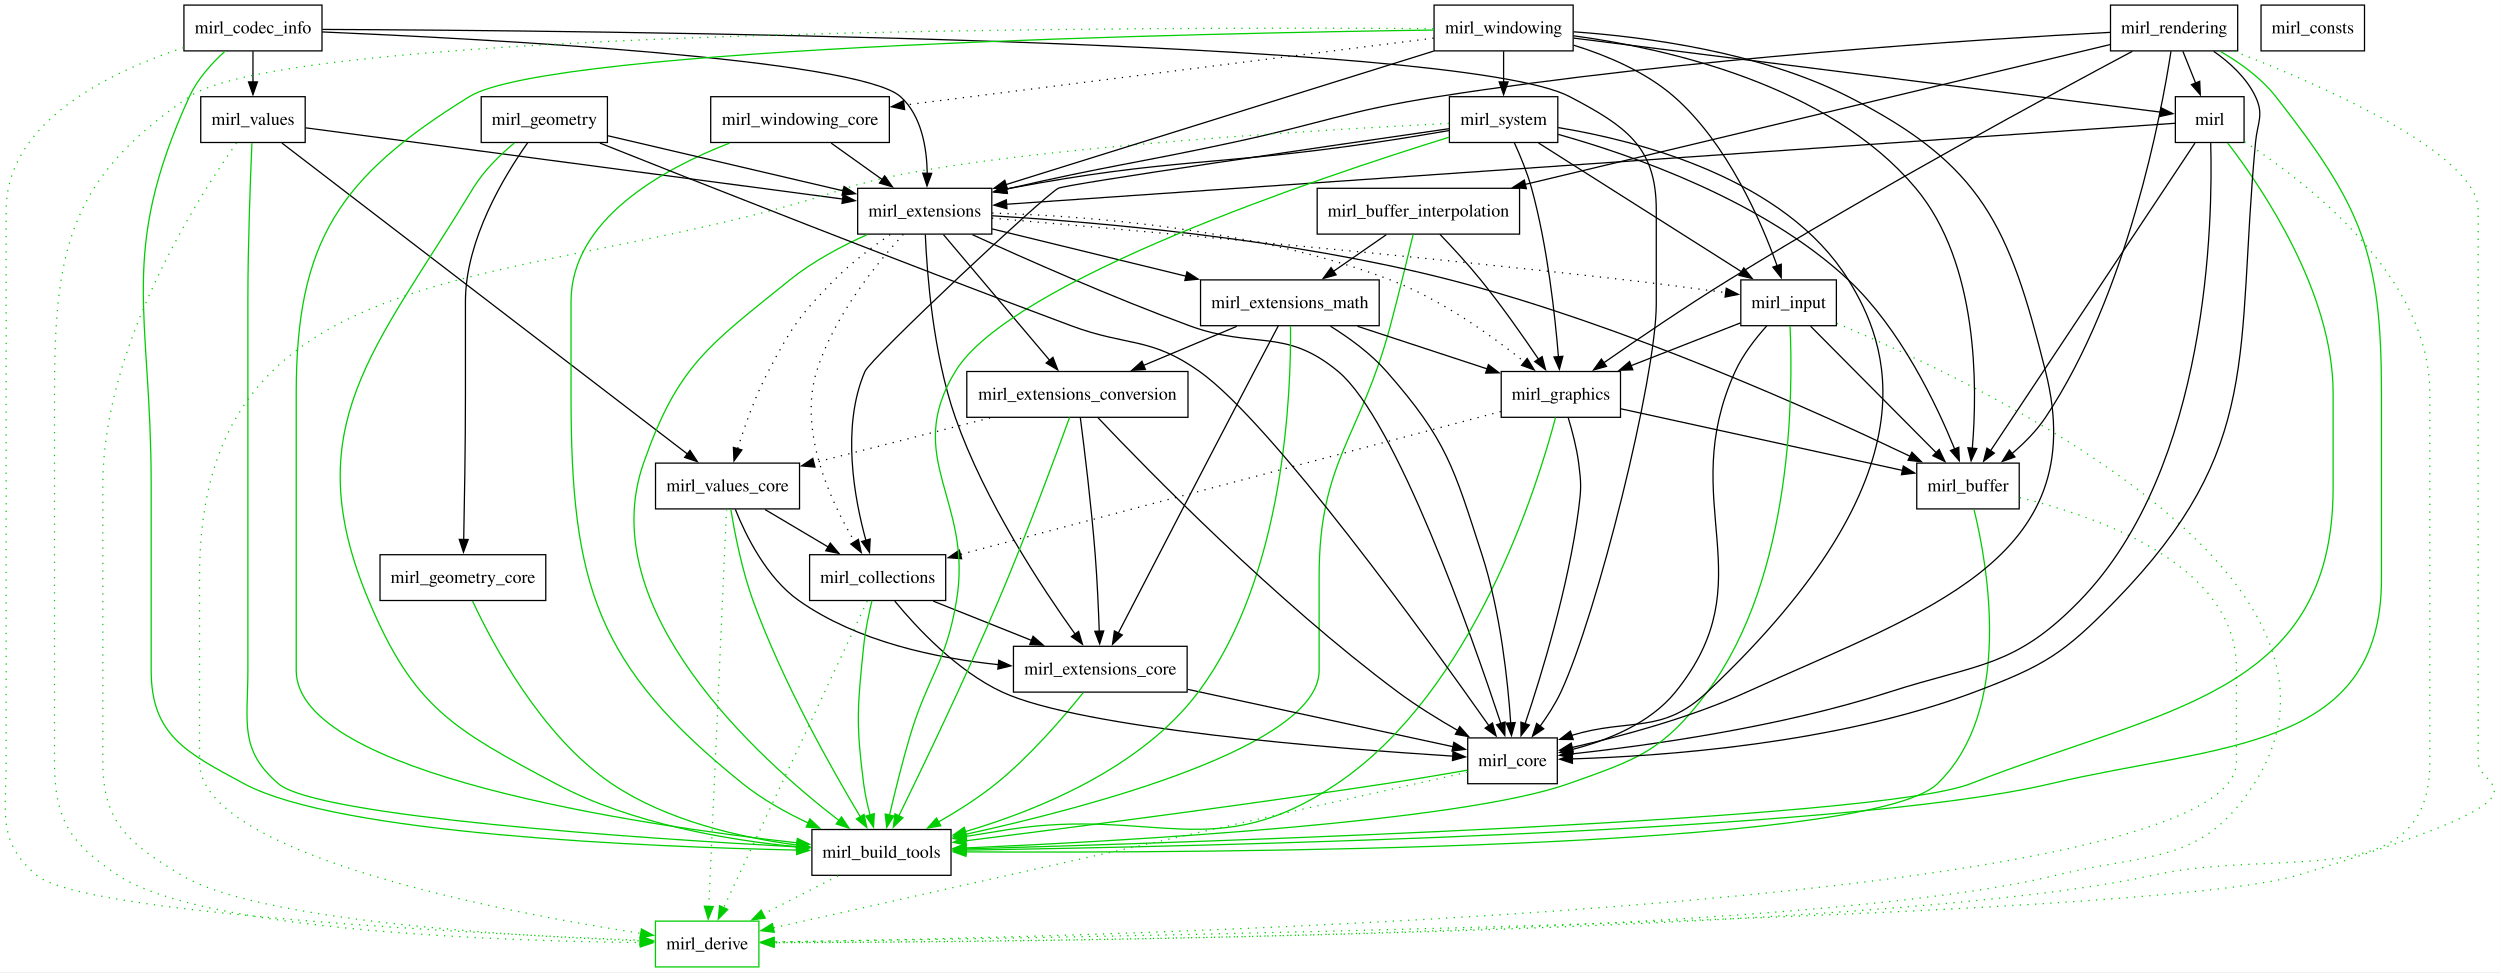
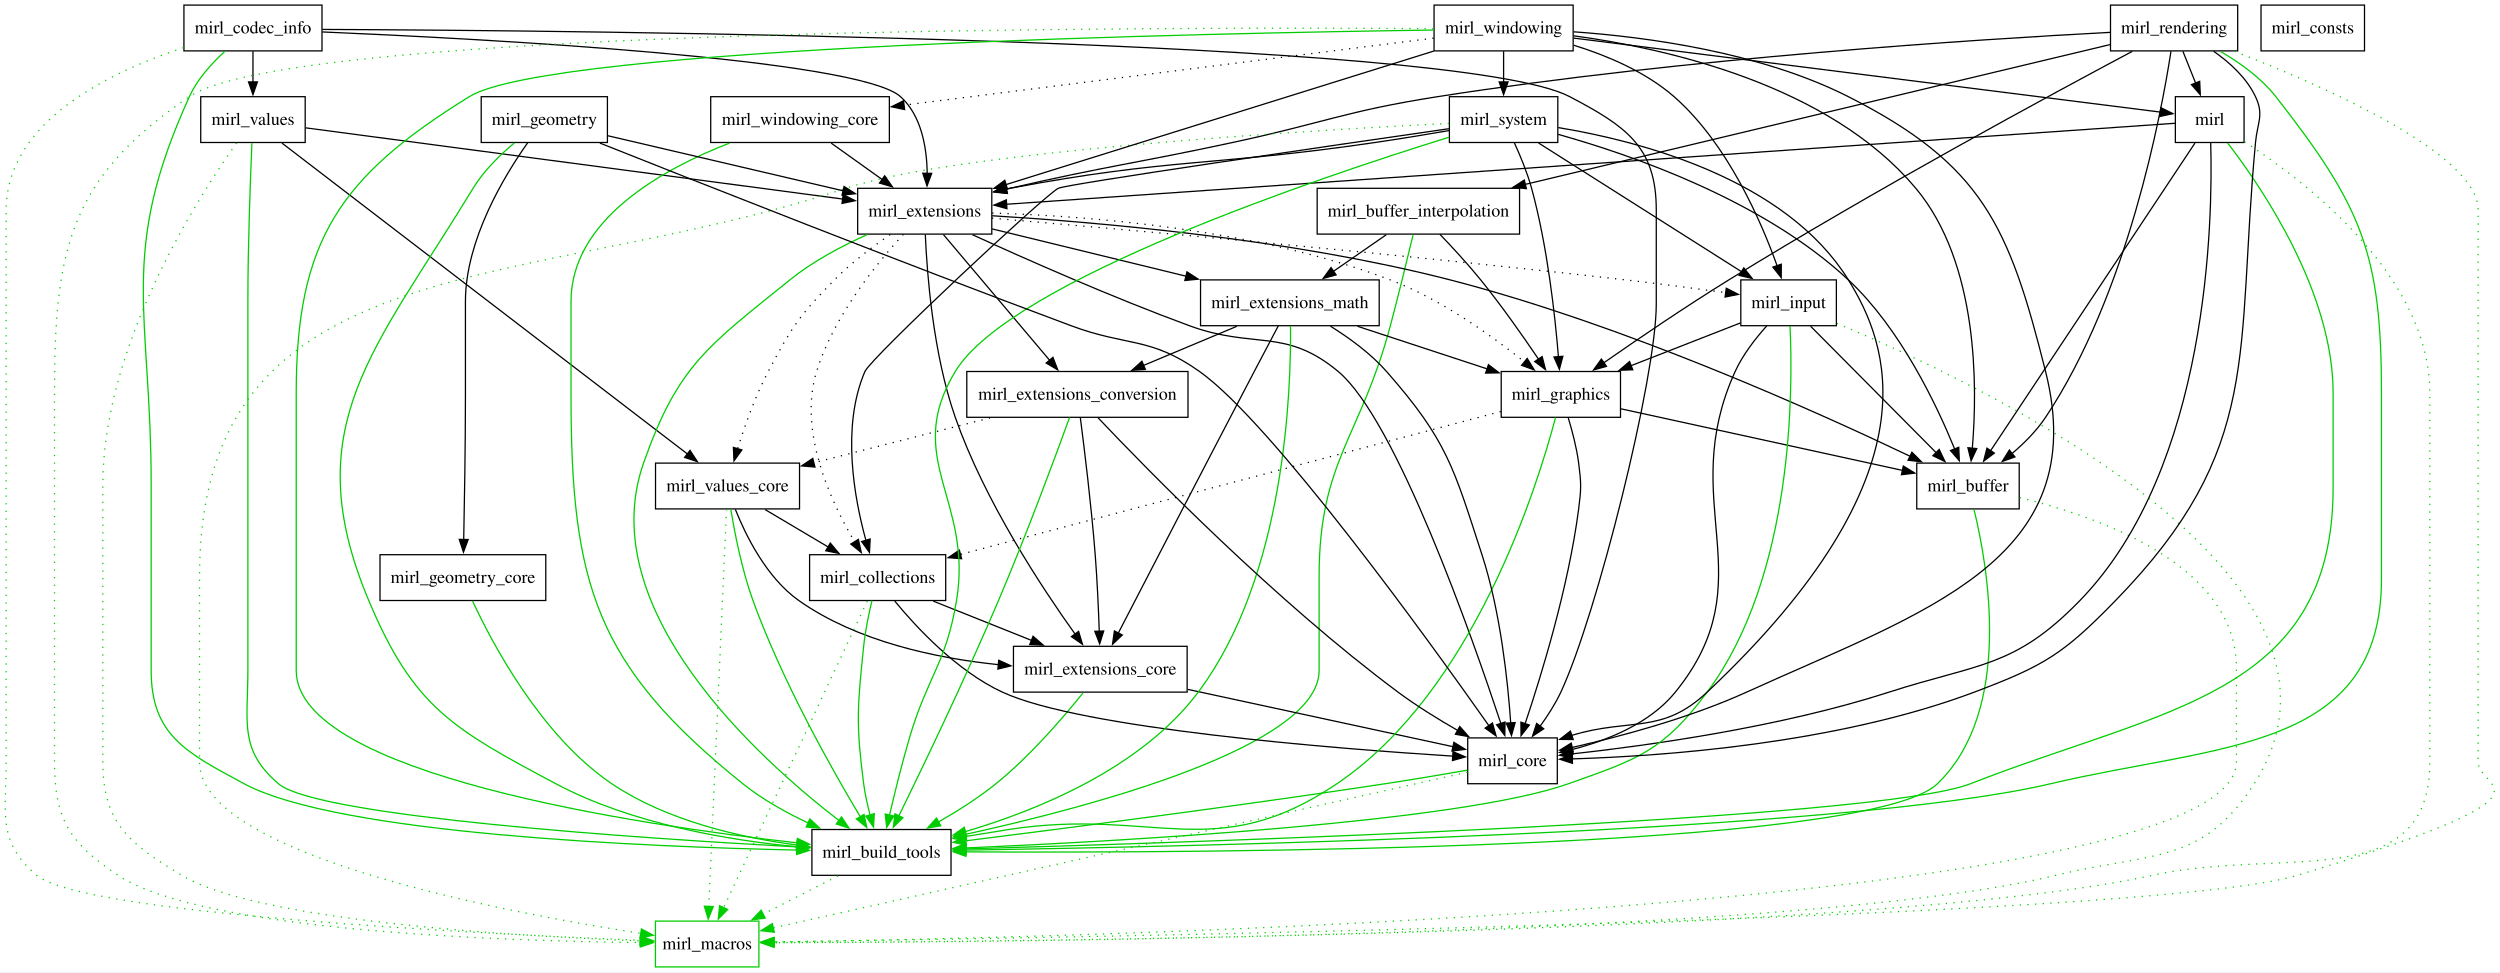
<svg xmlns="http://www.w3.org/2000/svg" width="1965pt" height="764pt" viewBox="0.00 0.00 1965.00 764.00">
  <g id="graph0" class="graph" transform="scale(1 1) rotate(0) translate(4 760)">
    <polygon fill="white" stroke="none" points="-4,4 -4,-760 1960.86,-760 1960.86,4 -4,4" />
    <g id="node1" class="node">
      <polygon fill="none" stroke="black" points="1583.1,-396 1502.57,-396 1502.57,-360 1583.1,-360 1583.1,-396" />
      <text xml:space="preserve" text-anchor="middle" x="1542.83" y="-373.8" font-family="Times,serif" font-size="14.00">mirl_buffer</text>
    </g>
    <g id="node8" class="node">
      <polygon fill="none" stroke="black" points="743.5,-108 634.16,-108 634.16,-72 743.5,-72 743.5,-108" />
      <text xml:space="preserve" text-anchor="middle" x="688.83" y="-85.8" font-family="Times,serif" font-size="14.00">mirl_build_tools</text>
    </g>
    <g id="edge1" class="edge">
      <path fill="none" stroke="#00cd00" d="M1547.59,-359.5C1558.26,-315.88 1578.77,-201.65 1518.83,-144 1464.27,-91.52 942.01,-89.46 755.02,-90.42" />
      <polygon fill="#00cd00" stroke="#00cd00" points="755.21,-86.92 745.23,-90.48 755.25,-93.92 755.21,-86.92" />
    </g>
    <g id="node13" class="node">
      <polygon fill="none" stroke="#00cd00" points="592.49,-36 511.18,-36 511.18,0 592.49,0 592.49,-36" />
-       <text xml:space="preserve" text-anchor="middle" x="551.83" y="-13.8" font-family="Times,serif" font-size="14.00">mirl_derive</text>
+       <text xml:space="preserve" text-anchor="middle" x="551.83" y="-13.8" font-family="Times,serif" font-size="14.00">mirl_macros</text>
    </g>
    <g id="edge2" class="edge">
      <path fill="none" stroke="#00cd00" stroke-dasharray="1,5" d="M1583.52,-368.9C1644.83,-354.06 1753.83,-316.25 1753.83,-235 1753.83,-235 1753.83,-235 1753.83,-161 1753.83,-43.47 835.73,-22.91 604.3,-19.6" />
      <polygon fill="#00cd00" stroke="#00cd00" points="604.42,-16.1 594.37,-19.46 604.32,-23.1 604.42,-16.1" />
    </g>
    <g id="node2" class="node">
      <polygon fill="none" stroke="black" points="1190.37,-612 1031.3,-612 1031.3,-576 1190.37,-576 1190.37,-612" />
      <text xml:space="preserve" text-anchor="middle" x="1110.83" y="-589.8" font-family="Times,serif" font-size="14.00">mirl_buffer_interpolation</text>
    </g>
    <g id="edge3" class="edge">
      <path fill="none" stroke="#00cd00" d="M1106.71,-575.56C1102.42,-557.58 1095.41,-528.77 1088.83,-504 1065.46,-416.03 1032.83,-398.02 1032.83,-307 1032.83,-307 1032.83,-307 1032.83,-233 1032.83,-173.51 854.83,-126.13 754.91,-104.22" />
      <polygon fill="#00cd00" stroke="#00cd00" points="755.71,-100.81 745.2,-102.12 754.23,-107.65 755.71,-100.81" />
    </g>
    <g id="node14" class="node">
      <polygon fill="none" stroke="black" points="1269.71,-468 1175.95,-468 1175.95,-432 1269.71,-432 1269.71,-468" />
      <text xml:space="preserve" text-anchor="middle" x="1222.83" y="-445.8" font-family="Times,serif" font-size="14.00">mirl_graphics</text>
    </g>
    <g id="edge5" class="edge">
      <path fill="none" stroke="black" d="M1127.76,-575.85C1137.48,-565.71 1149.73,-552.46 1159.83,-540 1176.23,-519.77 1193.19,-495.59 1205.38,-477.54" />
      <polygon fill="black" stroke="black" points="1208.13,-479.73 1210.78,-469.47 1202.31,-475.83 1208.13,-479.73" />
    </g>
    <g id="node16" class="node">
      <polygon fill="none" stroke="black" points="1080.05,-540 939.62,-540 939.62,-504 1080.05,-504 1080.05,-540" />
      <text xml:space="preserve" text-anchor="middle" x="1009.83" y="-517.8" font-family="Times,serif" font-size="14.00">mirl_extensions_math</text>
    </g>
    <g id="edge4" class="edge">
      <path fill="none" stroke="black" d="M1085.61,-575.52C1072.98,-566.76 1057.51,-556.04 1043.85,-546.58" />
      <polygon fill="black" stroke="black" points="1046.19,-543.94 1035.98,-541.12 1042.21,-549.7 1046.19,-543.94" />
    </g>
    <g id="node3" class="node">
      <polygon fill="none" stroke="black" points="249.09,-756 140.57,-756 140.57,-720 249.09,-720 249.09,-756" />
      <text xml:space="preserve" text-anchor="middle" x="194.83" y="-733.8" font-family="Times,serif" font-size="14.00">mirl_codec_info</text>
    </g>
    <g id="node4" class="node">
      <polygon fill="none" stroke="black" points="235.88,-684 153.78,-684 153.78,-648 235.88,-648 235.88,-684" />
      <text xml:space="preserve" text-anchor="middle" x="194.83" y="-661.8" font-family="Times,serif" font-size="14.00">mirl_values</text>
    </g>
    <g id="edge10" class="edge">
      <path fill="none" stroke="black" d="M194.83,-719.7C194.83,-712.41 194.83,-703.73 194.83,-695.54" />
      <polygon fill="black" stroke="black" points="198.33,-695.62 194.83,-685.62 191.33,-695.62 198.33,-695.62" />
    </g>
    <g id="node6" class="node">
      <polygon fill="none" stroke="black" points="775.55,-612 670.12,-612 670.12,-576 775.55,-576 775.55,-612" />
      <text xml:space="preserve" text-anchor="middle" x="722.83" y="-589.8" font-family="Times,serif" font-size="14.00">mirl_extensions</text>
    </g>
    <g id="edge9" class="edge">
      <path fill="none" stroke="black" d="M249.23,-734.9C373.58,-729.61 670.5,-713.95 703.83,-684 720.45,-669.06 724.51,-643.46 724.81,-623.54" />
      <polygon fill="black" stroke="black" points="728.31,-623.75 724.63,-613.82 721.31,-623.88 728.31,-623.75" />
    </g>
    <g id="edge6" class="edge">
      <path fill="none" stroke="#00cd00" d="M172.82,-719.72C162.5,-710.32 151.12,-697.82 144.83,-684 88.4,-560.03 114.83,-515.21 114.83,-379 114.83,-379 114.83,-379 114.83,-233 114.83,-181.84 142.8,-168.29 187.83,-144 261.31,-104.37 503.78,-94.37 622.36,-91.85" />
      <polygon fill="#00cd00" stroke="#00cd00" points="622.34,-95.35 632.27,-91.65 622.2,-88.35 622.34,-95.35" />
    </g>
    <g id="node11" class="node">
      <polygon fill="none" stroke="black" points="1220.04,-180 1149.62,-180 1149.62,-144 1220.04,-144 1220.04,-180" />
      <text xml:space="preserve" text-anchor="middle" x="1184.83" y="-157.8" font-family="Times,serif" font-size="14.00">mirl_core</text>
    </g>
    <g id="edge7" class="edge">
      <path fill="none" stroke="black" d="M249.35,-736.87C450.37,-736.03 1142.87,-729.8 1229.83,-684 1273.88,-660.8 1297.83,-644.78 1297.83,-595 1297.83,-595 1297.83,-595 1297.83,-521 1297.83,-463.22 1250.9,-275.95 1222.83,-216 1218.48,-206.71 1212.46,-197.36 1206.48,-189.16" />
      <polygon fill="black" stroke="black" points="1209.36,-187.16 1200.52,-181.33 1203.79,-191.4 1209.36,-187.16" />
    </g>
    <g id="edge8" class="edge">
      <path fill="none" stroke="#00cd00" stroke-dasharray="1,5" d="M140.28,-722.55C82.9,-703.66 0.83,-664.5 0.83,-595 0.83,-595 0.83,-595 0.83,-161 0.83,-120.03 -6.4,-98.51 24.83,-72 60.57,-41.67 373.65,-26.03 499.65,-20.92" />
      <polygon fill="#00cd00" stroke="#00cd00" points="499.52,-24.43 509.37,-20.54 499.24,-17.44 499.52,-24.43" />
    </g>
    <g id="node5" class="node">
      <polygon fill="none" stroke="black" points="624.43,-396 511.24,-396 511.24,-360 624.43,-360 624.43,-396" />
      <text xml:space="preserve" text-anchor="middle" x="567.83" y="-373.8" font-family="Times,serif" font-size="14.00">mirl_values_core</text>
    </g>
    <g id="edge14" class="edge">
      <path fill="none" stroke="black" d="M217.6,-647.54C281.61,-598.46 463.24,-459.2 536.56,-402.98" />
      <polygon fill="black" stroke="black" points="538.35,-406.01 544.16,-397.15 534.09,-400.46 538.35,-406.01" />
    </g>
    <g id="edge13" class="edge">
      <path fill="none" stroke="black" d="M236.26,-659.51C327.95,-647.35 548.58,-618.1 658.44,-603.54" />
      <polygon fill="black" stroke="black" points="658.72,-607.03 668.17,-602.25 657.8,-600.09 658.72,-607.03" />
    </g>
    <g id="edge11" class="edge">
      <path fill="none" stroke="#00cd00" d="M194.02,-647.52C192.85,-620.72 190.83,-567.89 190.83,-523 190.83,-523 190.83,-523 190.83,-233 190.83,-192.03 183.75,-170.69 214.83,-144 245.18,-117.95 499.74,-101.03 622.77,-94.3" />
      <polygon fill="#00cd00" stroke="#00cd00" points="622.59,-97.81 632.38,-93.78 622.21,-90.82 622.59,-97.81" />
    </g>
    <g id="edge12" class="edge">
      <path fill="none" stroke="#00cd00" stroke-dasharray="1,5" d="M181.98,-647.64C151.4,-604.56 76.83,-488.31 76.83,-379 76.83,-379 76.83,-379 76.83,-161 76.83,-112.79 97.61,-96.99 138.83,-72 198.38,-35.9 402.23,-24.12 499.44,-20.5" />
      <polygon fill="#00cd00" stroke="#00cd00" points="499.37,-24 509.24,-20.15 499.12,-17.01 499.37,-24" />
    </g>
    <g id="node7" class="node">
      <polygon fill="none" stroke="black" points="929.09,-252 792.57,-252 792.57,-216 929.09,-216 929.09,-252" />
      <text xml:space="preserve" text-anchor="middle" x="860.83" y="-229.8" font-family="Times,serif" font-size="14.00">mirl_extensions_core</text>
    </g>
    <g id="edge18" class="edge">
      <path fill="none" stroke="black" d="M573.96,-359.67C582.1,-339.27 598.48,-305.9 623.83,-288 669.61,-255.69 731.73,-242.64 780.89,-237.57" />
      <polygon fill="black" stroke="black" points="780.99,-241.07 790.62,-236.66 780.34,-234.1 780.99,-241.07" />
    </g>
    <g id="edge15" class="edge">
      <path fill="none" stroke="#00cd00" d="M570.41,-359.57C573.41,-341.36 579.1,-312.12 587.83,-288 610.92,-224.25 650.15,-154.81 672.31,-117.8" />
      <polygon fill="#00cd00" stroke="#00cd00" points="675.12,-119.91 677.3,-109.54 669.13,-116.29 675.12,-119.91" />
    </g>
    <g id="node9" class="node">
      <polygon fill="none" stroke="black" points="739.32,-324 632.34,-324 632.34,-288 739.32,-288 739.32,-324" />
      <text xml:space="preserve" text-anchor="middle" x="685.83" y="-301.8" font-family="Times,serif" font-size="14.00">mirl_collections</text>
    </g>
    <g id="edge16" class="edge">
      <path fill="none" stroke="black" d="M597.3,-359.52C612.34,-350.6 630.83,-339.63 647.01,-330.03" />
      <polygon fill="black" stroke="black" points="648.62,-333.15 655.43,-325.03 645.05,-327.12 648.62,-333.15" />
    </g>
    <g id="edge17" class="edge">
      <path fill="none" stroke="#00cd00" stroke-dasharray="1,5" d="M567.06,-359.73C564.5,-302.43 556.27,-118.18 553.09,-47.22" />
      <polygon fill="#00cd00" stroke="#00cd00" points="556.61,-47.44 552.66,-37.61 549.61,-47.75 556.61,-47.44" />
    </g>
    <g id="edge19" class="edge">
      <path fill="none" stroke="black" d="M775.78,-590.42C855.13,-585.62 1009.13,-572.65 1135.83,-540 1271.72,-504.99 1423.35,-436.71 1497.29,-401.38" />
      <polygon fill="black" stroke="black" points="1498.77,-404.55 1506.27,-397.07 1495.74,-398.25 1498.77,-404.55" />
    </g>
    <g id="edge28" class="edge">
      <path fill="none" stroke="black" stroke-dasharray="1,5" d="M695.66,-575.63C681.74,-566.04 665,-553.37 651.83,-540 624.14,-511.87 618.25,-502.91 599.83,-468 589.59,-448.58 581.32,-425.17 575.75,-407.23" />
      <polygon fill="black" stroke="black" points="579.14,-406.36 572.92,-397.78 572.44,-408.36 579.14,-406.36" />
    </g>
    <g id="edge24" class="edge">
      <path fill="none" stroke="black" d="M723.3,-575.57C724.58,-545.47 729.3,-482.15 746.83,-432 769.81,-366.26 815.19,-297.66 841.23,-261.3" />
      <polygon fill="black" stroke="black" points="843.79,-263.73 846.83,-253.58 838.12,-259.62 843.79,-263.73" />
    </g>
    <g id="edge20" class="edge">
      <path fill="none" stroke="#00cd00" d="M677.48,-575.55C657.68,-566.66 634.91,-554.62 616.83,-540 553.16,-488.48 528.91,-473.3 501.83,-396 461.71,-281.46 591.77,-164.09 655.6,-114.93" />
      <polygon fill="#00cd00" stroke="#00cd00" points="657.45,-117.93 663.31,-109.1 653.22,-112.35 657.45,-117.93" />
    </g>
    <g id="edge21" class="edge">
      <path fill="none" stroke="black" stroke-dasharray="1,5" d="M706.03,-575.79C685.31,-553.22 651.19,-511.39 637.83,-468 623.35,-420.96 648.82,-365.98 667.86,-333.97" />
      <polygon fill="black" stroke="black" points="670.68,-336.06 672.96,-325.71 664.73,-332.38 670.68,-336.06" />
    </g>
    <g id="edge22" class="edge">
      <path fill="none" stroke="black" d="M760.3,-575.54C801.58,-556.65 870.17,-526.24 930.83,-504 981.91,-485.27 1006.03,-502.82 1047.83,-468 1093.26,-430.16 1153.14,-259.4 1175.71,-191.24" />
      <polygon fill="black" stroke="black" points="1178.97,-192.51 1178.77,-181.92 1172.32,-190.33 1178.97,-192.51" />
    </g>
    <g id="edge26" class="edge">
      <path fill="none" stroke="black" stroke-dasharray="1,5" d="M775.87,-592.55C848.73,-590.35 982.83,-580.51 1088.83,-540 1128.56,-524.82 1168.45,-496.2 1194.24,-475.51" />
      <polygon fill="black" stroke="black" points="1196.38,-478.28 1201.91,-469.24 1191.95,-472.86 1196.38,-478.28" />
    </g>
    <g id="node15" class="node">
      <polygon fill="none" stroke="black" points="1439.39,-540 1364.28,-540 1364.28,-504 1439.39,-504 1439.39,-540" />
      <text xml:space="preserve" text-anchor="middle" x="1401.83" y="-517.8" font-family="Times,serif" font-size="14.00">mirl_input</text>
    </g>
    <g id="edge27" class="edge">
      <path fill="none" stroke="black" stroke-dasharray="1,5" d="M775.7,-588.55C873.94,-580.15 1091.23,-560.9 1273.83,-540 1299.86,-537.02 1328.8,-533.22 1352.57,-529.97" />
      <polygon fill="black" stroke="black" points="1352.86,-533.46 1362.29,-528.63 1351.91,-526.52 1352.86,-533.46" />
    </g>
    <g id="edge25" class="edge">
      <path fill="none" stroke="black" d="M775.81,-580.08C818.57,-569.65 879.46,-554.8 928.42,-542.86" />
      <polygon fill="black" stroke="black" points="928.95,-546.33 937.84,-540.56 927.29,-539.53 928.95,-546.33" />
    </g>
    <g id="node22" class="node">
      <polygon fill="none" stroke="black" points="929.76,-468 755.9,-468 755.9,-432 929.76,-432 929.76,-468" />
      <text xml:space="preserve" text-anchor="middle" x="842.83" y="-445.8" font-family="Times,serif" font-size="14.00">mirl_extensions_conversion</text>
    </g>
    <g id="edge23" class="edge">
      <path fill="none" stroke="black" d="M737.55,-575.59C758.44,-550.86 796.86,-505.41 821.05,-476.77" />
      <polygon fill="black" stroke="black" points="823.61,-479.16 827.4,-469.27 818.27,-474.65 823.61,-479.16" />
    </g>
    <g id="edge29" class="edge">
      <path fill="none" stroke="#00cd00" d="M847.34,-215.51C832.07,-196.46 805.8,-165.78 778.83,-144 764.94,-132.79 748.43,-122.36 733.36,-113.77" />
      <polygon fill="#00cd00" stroke="#00cd00" points="735.47,-110.94 725.03,-109.14 732.07,-117.06 735.47,-110.94" />
    </g>
    <g id="edge30" class="edge">
      <path fill="none" stroke="black" d="M929.54,-218.15C992.32,-204.59 1083.45,-184.9 1138.15,-173.08" />
      <polygon fill="black" stroke="black" points="1138.74,-176.54 1147.77,-171.01 1137.26,-169.7 1138.74,-176.54" />
    </g>
    <g id="edge31" class="edge">
      <path fill="none" stroke="#00cd00" stroke-dasharray="1,5" d="M654.61,-71.52C636.83,-62.43 614.88,-51.22 595.85,-41.49" />
      <polygon fill="#00cd00" stroke="#00cd00" points="597.46,-38.38 586.96,-36.95 594.27,-44.62 597.46,-38.38" />
    </g>
    <g id="edge35" class="edge">
      <path fill="none" stroke="black" d="M729.54,-287.52C753.02,-278.13 782.16,-266.47 807.02,-256.53" />
      <polygon fill="black" stroke="black" points="807.99,-259.91 815.97,-252.94 805.39,-253.41 807.99,-259.91" />
    </g>
    <g id="edge32" class="edge">
      <path fill="none" stroke="#00cd00" d="M681.37,-287.95C678.9,-277.63 676.08,-264.15 674.83,-252 669.93,-204.25 668.65,-191.6 674.83,-144 675.89,-135.88 677.81,-127.24 679.9,-119.34" />
      <polygon fill="#00cd00" stroke="#00cd00" points="683.22,-120.47 682.59,-109.9 676.49,-118.55 683.22,-120.47" />
    </g>
    <g id="edge33" class="edge">
      <path fill="none" stroke="black" d="M699.28,-287.55C716.43,-266.69 748.18,-232.54 783.83,-216 845.93,-187.19 1046,-171.52 1137.89,-165.69" />
      <polygon fill="black" stroke="black" points="1138.06,-169.19 1147.82,-165.07 1137.62,-162.2 1138.06,-169.19" />
    </g>
    <g id="edge34" class="edge">
      <path fill="none" stroke="#00cd00" stroke-dasharray="1,5" d="M677.65,-287.54C655.12,-239.46 592.05,-104.83 564.72,-46.51" />
      <polygon fill="#00cd00" stroke="#00cd00" points="567.96,-45.17 560.55,-37.6 561.62,-48.14 567.96,-45.17" />
    </g>
    <g id="node10" class="node">
      <polygon fill="none" stroke="black" points="1854.5,-756 1773.17,-756 1773.17,-720 1854.5,-720 1854.5,-756" />
      <text xml:space="preserve" text-anchor="middle" x="1813.83" y="-733.8" font-family="Times,serif" font-size="14.00">mirl_consts</text>
    </g>
    <g id="edge36" class="edge">
      <path fill="none" stroke="#00cd00" d="M1149.24,-154.64C1130.17,-151.3 1106.25,-147.25 1084.83,-144 968.98,-126.41 833.57,-108.95 754.88,-99.11" />
      <polygon fill="#00cd00" stroke="#00cd00" points="755.55,-95.67 745.19,-97.91 754.68,-102.62 755.55,-95.67" />
    </g>
    <g id="edge37" class="edge">
      <path fill="none" stroke="#00cd00" stroke-dasharray="1,5" d="M1149.44,-153.06C1043.53,-129.3 728.66,-58.67 603.74,-30.64" />
      <polygon fill="#00cd00" stroke="#00cd00" points="604.61,-27.25 594.08,-28.48 603.07,-34.08 604.61,-27.25" />
    </g>
    <g id="node12" class="node">
      <polygon fill="none" stroke="black" points="1759.83,-684 1705.83,-684 1705.83,-648 1759.83,-648 1759.83,-684" />
      <text xml:space="preserve" text-anchor="middle" x="1732.83" y="-661.8" font-family="Times,serif" font-size="14.00">mirl</text>
    </g>
    <g id="edge38" class="edge">
      <path fill="none" stroke="black" d="M1721.23,-647.54C1689.16,-599.26 1599.11,-463.71 1560.63,-405.79" />
      <polygon fill="black" stroke="black" points="1563.57,-403.88 1555.12,-397.49 1557.74,-407.76 1563.57,-403.88" />
    </g>
    <g id="edge42" class="edge">
      <path fill="none" stroke="black" d="M1705.56,-663.11C1571.78,-653.84 983.53,-613.07 787.01,-599.45" />
      <polygon fill="black" stroke="black" points="787.47,-595.97 777.25,-598.77 786.99,-602.95 787.47,-595.97" />
    </g>
    <g id="edge39" class="edge">
      <path fill="none" stroke="#00cd00" d="M1746.94,-647.62C1773.84,-612.65 1829.83,-530.34 1829.83,-451 1829.83,-451 1829.83,-451 1829.83,-377 1829.83,-213.39 1697.16,-203.71 1544.83,-144 1472.1,-115.49 943.39,-98.11 755.15,-92.77" />
      <polygon fill="#00cd00" stroke="#00cd00" points="755.39,-89.27 745.3,-92.49 755.19,-96.27 755.39,-89.27" />
    </g>
    <g id="edge40" class="edge">
      <path fill="none" stroke="black" d="M1733.62,-647.55C1735.32,-588.32 1732.63,-392.82 1630.83,-288 1579.31,-234.95 1551.2,-238.72 1480.83,-216 1395.13,-188.33 1290.53,-173.88 1231.41,-167.41" />
      <polygon fill="black" stroke="black" points="1232.03,-163.95 1221.72,-166.37 1231.29,-170.91 1232.03,-163.95" />
    </g>
    <g id="edge41" class="edge">
      <path fill="none" stroke="#00cd00" stroke-dasharray="1,5" d="M1760.24,-648.51C1809.03,-616.85 1905.83,-542.49 1905.83,-451 1905.83,-451 1905.83,-451 1905.83,-161 1905.83,-56.35 1790.03,-94.54 1687.83,-72 1477.16,-25.53 798.34,-19.78 604.16,-19.09" />
      <polygon fill="#00cd00" stroke="#00cd00" points="604.4,-15.59 594.39,-19.06 604.38,-22.59 604.4,-15.59" />
    </g>
    <g id="edge43" class="edge">
      <path fill="none" stroke="black" d="M1270.05,-438.67C1329.3,-425.71 1430.52,-403.57 1491.6,-390.21" />
      <polygon fill="black" stroke="black" points="1492.02,-393.7 1501.04,-388.14 1490.52,-386.86 1492.02,-393.7" />
    </g>
    <g id="edge44" class="edge">
      <path fill="none" stroke="#00cd00" d="M1218.65,-431.86C1204.71,-378.83 1154.56,-216.6 1046.83,-144 950.82,-79.29 903.25,-125.7 788.83,-108 777.87,-106.3 766.24,-104.41 754.95,-102.53" />
      <polygon fill="#00cd00" stroke="#00cd00" points="755.74,-99.11 745.29,-100.9 754.57,-106.01 755.74,-99.11" />
    </g>
    <g id="edge45" class="edge">
      <path fill="none" stroke="black" stroke-dasharray="1,5" d="M1175.65,-436.52C1079.4,-411.07 860.27,-353.13 750.71,-324.16" />
      <polygon fill="black" stroke="black" points="751.84,-320.84 741.28,-321.66 750.05,-327.6 751.84,-320.84" />
    </g>
    <g id="edge46" class="edge">
      <path fill="none" stroke="black" d="M1228.66,-431.56C1231.76,-421.33 1235.26,-408.08 1236.83,-396 1238.89,-380.13 1238.89,-375.87 1236.83,-360 1228.85,-298.49 1207.41,-228.81 1194.69,-191.02" />
      <polygon fill="black" stroke="black" points="1198.08,-190.12 1191.53,-181.79 1191.45,-192.38 1198.08,-190.12" />
    </g>
    <g id="edge47" class="edge">
      <path fill="none" stroke="black" d="M1419.12,-503.59C1443.89,-478.65 1489.59,-432.62 1517.98,-404.03" />
      <polygon fill="black" stroke="black" points="1520.21,-406.75 1524.78,-397.18 1515.25,-401.81 1520.21,-406.75" />
    </g>
    <g id="edge48" class="edge">
      <path fill="none" stroke="#00cd00" d="M1402.96,-503.81C1405.34,-453.95 1405.85,-307.01 1337.83,-216 1303.08,-169.49 1283.55,-163.41 1228.83,-144 1143.06,-113.58 879.15,-98.89 754.86,-93.51" />
      <polygon fill="#00cd00" stroke="#00cd00" points="755.29,-90.03 745.15,-93.1 754.99,-97.02 755.29,-90.03" />
    </g>
    <g id="edge49" class="edge">
      <path fill="none" stroke="black" d="M1384.66,-503.83C1375.91,-494.1 1365.86,-481.25 1359.83,-468 1312.62,-364.31 1384.59,-304.5 1312.83,-216 1292.8,-191.29 1259.29,-177.96 1231.59,-170.86" />
      <polygon fill="black" stroke="black" points="1232.52,-167.48 1221.99,-168.6 1230.93,-174.3 1232.52,-167.48" />
    </g>
    <g id="edge50" class="edge">
      <path fill="none" stroke="#00cd00" stroke-dasharray="1,5" d="M1439.79,-505.85C1552.66,-458.54 1872.06,-306.9 1767.83,-144 1726.68,-79.68 1685.98,-90.24 1611.83,-72 1417.51,-24.2 789.8,-19.36 604.07,-18.99" />
      <polygon fill="#00cd00" stroke="#00cd00" points="604.25,-15.49 594.25,-18.97 604.24,-22.49 604.25,-15.49" />
    </g>
    <g id="edge51" class="edge">
      <path fill="none" stroke="black" d="M1363.87,-506.15C1338.85,-496.37 1305.67,-483.39 1277.78,-472.49" />
      <polygon fill="black" stroke="black" points="1279.37,-469.35 1268.78,-468.97 1276.82,-475.87 1279.37,-469.35" />
    </g>
    <g id="edge55" class="edge">
      <path fill="none" stroke="black" d="M1000.72,-503.83C995.23,-493.46 988.11,-479.98 981.83,-468 942.94,-393.74 897.48,-305.92 874.96,-262.36" />
      <polygon fill="black" stroke="black" points="878.14,-260.89 870.44,-253.61 871.92,-264.1 878.14,-260.89" />
    </g>
    <g id="edge52" class="edge">
      <path fill="none" stroke="#00cd00" d="M1010.33,-503.85C1010.92,-454.09 1006.38,-307.41 937.83,-216 893.12,-156.38 812.04,-123.24 754.56,-106.31" />
      <polygon fill="#00cd00" stroke="#00cd00" points="755.79,-103.02 745.21,-103.65 753.87,-109.76 755.79,-103.02" />
    </g>
    <g id="edge53" class="edge">
      <path fill="none" stroke="black" d="M1041.73,-503.6C1056.47,-494.42 1073.41,-482.14 1085.83,-468 1133.47,-413.8 1138.54,-392.63 1160.83,-324 1175.39,-279.19 1181.16,-224.47 1183.42,-191.75" />
      <polygon fill="black" stroke="black" points="1186.91,-192.06 1184.03,-181.86 1179.92,-191.62 1186.91,-192.06" />
    </g>
    <g id="edge56" class="edge">
      <path fill="none" stroke="black" d="M1063.03,-503.52C1094,-493.34 1133.08,-480.5 1164.84,-470.06" />
      <polygon fill="black" stroke="black" points="1165.9,-473.39 1174.31,-466.95 1163.71,-466.74 1165.9,-473.39" />
    </g>
    <g id="edge54" class="edge">
      <path fill="none" stroke="black" d="M968.12,-503.52C945.92,-494.21 918.41,-482.68 894.83,-472.79" />
      <polygon fill="black" stroke="black" points="896.27,-469.6 885.7,-468.97 893.57,-476.06 896.27,-469.6" />
    </g>
    <g id="node17" class="node">
      <polygon fill="none" stroke="black" points="1754.82,-756 1654.85,-756 1654.85,-720 1754.82,-720 1754.82,-756" />
      <text xml:space="preserve" text-anchor="middle" x="1704.83" y="-733.8" font-family="Times,serif" font-size="14.00">mirl_rendering</text>
    </g>
    <g id="edge58" class="edge">
      <path fill="none" stroke="black" d="M1702.4,-719.74C1694.88,-670.91 1668.46,-529.02 1603.83,-432 1596.75,-421.36 1586.98,-411.58 1577.33,-403.4" />
      <polygon fill="black" stroke="black" points="1579.75,-400.85 1569.77,-397.3 1575.36,-406.3 1579.75,-400.85" />
    </g>
    <g id="edge59" class="edge">
      <path fill="none" stroke="black" d="M1654.44,-724.95C1552.34,-700.55 1320.1,-645.03 1194.76,-615.06" />
      <polygon fill="black" stroke="black" points="1195.73,-611.7 1185.19,-612.78 1194.1,-618.5 1195.73,-611.7" />
    </g>
    <g id="edge63" class="edge">
      <path fill="none" stroke="black" d="M1654.61,-734.58C1553.85,-729.25 1320.04,-714.47 1125.83,-684 1053.4,-672.63 1036.52,-663.39 964.83,-648 887.19,-631.34 867.23,-629.77 789.83,-612 788.83,-611.77 787.83,-611.54 786.82,-611.3" />
      <polygon fill="black" stroke="black" points="787.82,-607.94 777.28,-609.03 786.2,-614.75 787.82,-607.94" />
    </g>
    <g id="edge60" class="edge">
      <path fill="none" stroke="#00cd00" d="M1741.38,-719.51C1756.58,-710.68 1773.33,-698.7 1784.83,-684 1852.57,-597.42 1867.83,-560.93 1867.83,-451 1867.83,-451 1867.83,-451 1867.83,-305 1867.83,-169.08 1740.1,-175.29 1607.83,-144 1445.68,-105.63 937.93,-94.6 755.19,-91.83" />
      <polygon fill="#00cd00" stroke="#00cd00" points="755.45,-88.34 745.4,-91.69 755.35,-95.34 755.45,-88.34" />
    </g>
    <g id="edge61" class="edge">
      <path fill="none" stroke="black" d="M1735.94,-719.67C1748.61,-710.81 1761.9,-698.75 1768.83,-684 1775.64,-669.52 1770.33,-663.93 1768.83,-648 1753.16,-481.43 1775.53,-407.88 1658.83,-288 1617.81,-245.87 1602.86,-236.73 1547.83,-216 1439.57,-175.23 1302.2,-165.63 1231.52,-163.5" />
      <polygon fill="black" stroke="black" points="1231.95,-160.01 1221.87,-163.25 1231.77,-167 1231.95,-160.01" />
    </g>
    <g id="edge57" class="edge">
      <path fill="none" stroke="black" d="M1711.75,-719.7C1714.77,-712.15 1718.38,-703.12 1721.76,-694.68" />
      <polygon fill="black" stroke="black" points="1724.96,-696.09 1725.43,-685.51 1718.46,-693.49 1724.96,-696.09" />
    </g>
    <g id="edge62" class="edge">
      <path fill="none" stroke="#00cd00" stroke-dasharray="1,5" d="M1752.34,-719.61C1822.04,-692.6 1943.83,-639.1 1943.83,-595 1943.83,-595 1943.83,-595 1943.83,-161 1943.83,-138.77 2019.37,-138.13 1801.83,-72 1686.16,-36.84 826.23,-22.75 604.08,-19.67" />
      <polygon fill="#00cd00" stroke="#00cd00" points="604.34,-16.18 594.29,-19.54 604.24,-23.18 604.34,-16.18" />
    </g>
    <g id="edge64" class="edge">
      <path fill="none" stroke="black" d="M1672,-719.66C1609.4,-686.36 1469.06,-610.5 1354.83,-540 1320.69,-518.93 1282.82,-493.13 1256.43,-474.75" />
      <polygon fill="black" stroke="black" points="1258.7,-472.06 1248.5,-469.2 1254.69,-477.8 1258.7,-472.06" />
    </g>
    <g id="node18" class="node">
      <polygon fill="none" stroke="black" points="1220.44,-684 1135.22,-684 1135.22,-648 1220.44,-648 1220.44,-684" />
      <text xml:space="preserve" text-anchor="middle" x="1177.83" y="-661.8" font-family="Times,serif" font-size="14.00">mirl_system</text>
    </g>
    <g id="edge65" class="edge">
      <path fill="none" stroke="black" d="M1220.68,-654.39C1278.52,-638.2 1382.02,-602.44 1448.83,-540 1489.69,-501.81 1518.22,-441.82 1532.45,-406.86" />
      <polygon fill="black" stroke="black" points="1535.59,-408.45 1536.01,-397.86 1529.08,-405.87 1535.59,-408.45" />
    </g>
    <g id="edge70" class="edge">
      <path fill="none" stroke="black" d="M1135.14,-657.41C1117.17,-654.32 1096.01,-650.82 1076.83,-648 949.64,-629.33 916.15,-635.85 789.83,-612 788.83,-611.81 787.81,-611.61 786.79,-611.41" />
      <polygon fill="black" stroke="black" points="787.72,-608.03 777.21,-609.38 786.26,-614.88 787.72,-608.03" />
    </g>
    <g id="edge66" class="edge">
      <path fill="none" stroke="#00cd00" d="M1134.88,-652.12C1034.54,-621.05 789.96,-539.27 746.83,-468 705.41,-399.56 760.98,-366.91 747.83,-288 739.5,-237.95 725.16,-228.67 710.83,-180 704.92,-159.9 699.27,-136.94 695.18,-119.38" />
      <polygon fill="#00cd00" stroke="#00cd00" points="698.59,-118.62 692.95,-109.66 691.77,-120.19 698.59,-118.62" />
    </g>
    <g id="edge67" class="edge">
      <path fill="none" stroke="black" d="M1134.87,-658.84C1042.91,-645.6 834.71,-615.36 827.83,-612 817.38,-606.9 680.43,-478.69 675.83,-468 657.12,-424.51 667.49,-368.24 676.68,-335.04" />
      <polygon fill="black" stroke="black" points="679.95,-336.35 679.41,-325.77 673.23,-334.38 679.95,-336.35" />
    </g>
    <g id="edge68" class="edge">
      <path fill="none" stroke="black" d="M1220.74,-659.71C1283.77,-649.35 1399.28,-619.93 1448.83,-540 1479.27,-490.91 1521.9,-389.44 1337.83,-216 1302.09,-182.32 1277.76,-196.06 1231.16,-181.95" />
      <polygon fill="black" stroke="black" points="1232.56,-178.73 1221.96,-178.85 1230.32,-185.36 1232.56,-178.73" />
    </g>
    <g id="edge69" class="edge">
      <path fill="none" stroke="#00cd00" stroke-dasharray="1,5" d="M1134.9,-663.01C1027.32,-657.63 748.58,-641.22 660.83,-612 410.97,-528.8 152.83,-570.35 152.83,-307 152.83,-307 152.83,-307 152.83,-161 152.83,-88.2 391.6,-43.06 499.73,-26.35" />
      <polygon fill="#00cd00" stroke="#00cd00" points="500.15,-29.82 509.51,-24.86 499.1,-22.9 500.15,-29.82" />
    </g>
    <g id="edge71" class="edge">
      <path fill="none" stroke="black" d="M1186.3,-647.72C1190.96,-637.55 1196.46,-624.3 1199.83,-612 1212.28,-566.61 1218.27,-512.06 1220.93,-479.53" />
      <polygon fill="black" stroke="black" points="1224.41,-479.95 1221.68,-469.72 1217.43,-479.42 1224.41,-479.95" />
    </g>
    <g id="edge72" class="edge">
      <path fill="none" stroke="black" d="M1205.3,-647.59C1245.38,-622.18 1319.98,-574.89 1364.85,-546.44" />
      <polygon fill="black" stroke="black" points="1366.64,-549.45 1373.21,-541.14 1362.89,-543.54 1366.64,-549.45" />
    </g>
    <g id="node19" class="node">
      <polygon fill="none" stroke="black" points="1232.5,-756 1123.17,-756 1123.17,-720 1232.5,-720 1232.5,-756" />
      <text xml:space="preserve" text-anchor="middle" x="1177.83" y="-733.8" font-family="Times,serif" font-size="14.00">mirl_windowing</text>
    </g>
    <g id="edge74" class="edge">
      <path fill="none" stroke="black" d="M1232.7,-731.88C1305.73,-721.99 1433.57,-693.44 1501.83,-612 1551.23,-553.07 1550.3,-455.73 1546.24,-407.67" />
      <polygon fill="black" stroke="black" points="1549.73,-407.42 1545.29,-397.8 1542.77,-408.09 1549.73,-407.42" />
    </g>
    <g id="edge78" class="edge">
      <path fill="none" stroke="black" d="M1122.95,-719.87C1038.32,-693.46 876.37,-642.92 786.64,-614.91" />
      <polygon fill="black" stroke="black" points="787.83,-611.62 777.24,-611.98 785.74,-618.3 787.83,-611.62" />
    </g>
    <g id="edge75" class="edge">
      <path fill="none" stroke="#00cd00" d="M1122.76,-736.38C950.4,-734.02 428.97,-723.66 364.83,-684 262.85,-620.94 228.83,-570.91 228.83,-451 228.83,-451 228.83,-451 228.83,-233 228.83,-151.56 495.37,-111.83 622.67,-97.49" />
      <polygon fill="#00cd00" stroke="#00cd00" points="622.74,-101.01 632.3,-96.43 621.97,-94.05 622.74,-101.01" />
    </g>
    <g id="edge76" class="edge">
      <path fill="none" stroke="black" d="M1232.86,-735C1289.72,-730.98 1379.67,-719.07 1448.83,-684 1554.22,-630.56 1575.11,-582.62 1603.83,-468 1641.06,-319.45 1508.23,-279.41 1368.83,-216 1324.13,-195.67 1269.75,-181.15 1231.75,-172.51" />
      <polygon fill="black" stroke="black" points="1232.51,-169.09 1221.99,-170.35 1230.99,-175.93 1232.51,-169.09" />
    </g>
    <g id="edge73" class="edge">
      <path fill="none" stroke="black" d="M1232.82,-730.06C1344.93,-715.92 1597.47,-684.07 1694.17,-671.88" />
      <polygon fill="black" stroke="black" points="1694.44,-675.37 1703.93,-670.65 1693.57,-668.42 1694.44,-675.37" />
    </g>
    <g id="edge77" class="edge">
      <path fill="none" stroke="#00cd00" stroke-dasharray="1,5" d="M1122.7,-737.48C920.32,-738.78 225.88,-739.16 144.83,-684 50.78,-619.99 38.83,-564.77 38.83,-451 38.83,-451 38.83,-451 38.83,-161 38.83,-115.63 51.04,-97.11 88.83,-72 155.08,-27.98 392.71,-20.31 499.36,-19.13" />
      <polygon fill="#00cd00" stroke="#00cd00" points="499.31,-22.63 509.28,-19.03 499.25,-15.63 499.31,-22.63" />
    </g>
    <g id="edge79" class="edge">
      <path fill="none" stroke="black" d="M1232.97,-724.45C1259.15,-716.33 1289.52,-703.52 1311.83,-684 1353.69,-647.37 1380.18,-586.33 1392.89,-550.86" />
      <polygon fill="black" stroke="black" points="1396.08,-552.34 1396.04,-541.74 1389.46,-550.05 1396.08,-552.34" />
    </g>
    <g id="edge80" class="edge">
      <path fill="none" stroke="black" d="M1177.83,-719.7C1177.83,-712.41 1177.83,-703.73 1177.83,-695.54" />
      <polygon fill="black" stroke="black" points="1181.33,-695.62 1177.83,-685.62 1174.33,-695.62 1181.33,-695.62" />
    </g>
    <g id="node20" class="node">
      <polygon fill="none" stroke="black" points="695.04,-684 554.62,-684 554.62,-648 695.04,-648 695.04,-684" />
      <text xml:space="preserve" text-anchor="middle" x="624.83" y="-661.8" font-family="Times,serif" font-size="14.00">mirl_windowing_core</text>
    </g>
    <g id="edge81" class="edge">
      <path fill="none" stroke="black" stroke-dasharray="1,5" d="M1122.79,-730.03C1024.96,-717.65 820.41,-691.76 706.26,-677.31" />
      <polygon fill="black" stroke="black" points="707.03,-673.88 696.67,-676.09 706.15,-680.82 707.03,-673.88" />
    </g>
    <g id="edge83" class="edge">
      <path fill="none" stroke="black" d="M649.31,-647.52C661.44,-638.85 676.28,-628.25 689.44,-618.85" />
      <polygon fill="black" stroke="black" points="691.33,-621.8 697.44,-613.14 687.26,-616.1 691.33,-621.8" />
    </g>
    <g id="edge82" class="edge">
      <path fill="none" stroke="#00cd00" d="M569.36,-647.52C516.47,-626.97 444.83,-587.28 444.83,-523 444.83,-523 444.83,-523 444.83,-449 444.83,-300.76 464.27,-236.85 579.83,-144 595.19,-131.66 613.89,-121.26 631.44,-113.03" />
      <polygon fill="#00cd00" stroke="#00cd00" points="632.56,-116.36 640.23,-109.05 629.67,-109.98 632.56,-116.36" />
    </g>
    <g id="node21" class="node">
      <polygon fill="none" stroke="black" points="473.43,-684 374.23,-684 374.23,-648 473.43,-648 473.43,-684" />
      <text xml:space="preserve" text-anchor="middle" x="423.83" y="-661.8" font-family="Times,serif" font-size="14.00">mirl_geometry</text>
    </g>
    <g id="edge86" class="edge">
      <path fill="none" stroke="black" d="M473.88,-653.28C524.66,-641.4 603.46,-622.95 658.77,-610" />
      <polygon fill="black" stroke="black" points="659.44,-613.44 668.38,-607.75 657.84,-606.62 659.44,-613.44" />
    </g>
    <g id="edge84" class="edge">
      <path fill="none" stroke="#00cd00" d="M400.26,-647.65C388.99,-638.24 376.16,-625.73 367.83,-612 290.81,-484.99 228.28,-424.94 285.83,-288 321.27,-203.69 352.12,-187.01 432.83,-144 492.29,-112.32 568.87,-99.56 622.72,-94.43" />
      <polygon fill="#00cd00" stroke="#00cd00" points="622.69,-97.94 632.35,-93.58 622.08,-90.97 622.69,-97.94" />
    </g>
    <g id="edge85" class="edge">
      <path fill="none" stroke="black" d="M467.49,-647.55C542.81,-617.55 702.15,-554.55 837.83,-504 882.49,-487.36 899.97,-495.58 938.83,-468 995.69,-427.65 1119.21,-256.38 1166.19,-189.71" />
      <polygon fill="black" stroke="black" points="1169.04,-191.73 1171.93,-181.54 1163.31,-187.71 1169.04,-191.73" />
    </g>
    <g id="node23" class="node">
      <polygon fill="none" stroke="black" points="424.98,-324 294.69,-324 294.69,-288 424.98,-288 424.98,-324" />
      <text xml:space="preserve" text-anchor="middle" x="359.83" y="-301.8" font-family="Times,serif" font-size="14.00">mirl_geometry_core</text>
    </g>
    <g id="edge87" class="edge">
      <path fill="none" stroke="black" d="M410.68,-647.69C392.48,-621.95 361.83,-571.42 361.83,-523 361.83,-523 361.83,-523 361.83,-449 361.83,-409.74 361.06,-364.37 360.47,-335.69" />
      <polygon fill="black" stroke="black" points="363.98,-335.92 360.27,-326 356.98,-336.07 363.98,-335.92" />
    </g>
    <g id="edge91" class="edge">
      <path fill="none" stroke="black" stroke-dasharray="1,5" d="M774.15,-431.52C731.8,-420.74 677.71,-406.97 635.54,-396.24" />
      <polygon fill="black" stroke="black" points="636.56,-392.88 626.01,-393.81 634.83,-399.67 636.56,-392.88" />
    </g>
    <g id="edge90" class="edge">
      <path fill="none" stroke="black" d="M845.15,-431.64C848.28,-407.54 853.81,-362.53 856.83,-324 858.41,-303.93 859.41,-281.25 860.02,-263.82" />
      <polygon fill="black" stroke="black" points="863.52,-264.04 860.34,-253.93 856.52,-263.81 863.52,-264.04" />
    </g>
    <g id="edge88" class="edge">
      <path fill="none" stroke="#00cd00" d="M836.7,-431.92C825.98,-402.36 802.88,-339.82 780.83,-288 754.81,-226.83 721.05,-156.59 702.51,-118.71" />
      <polygon fill="#00cd00" stroke="#00cd00" points="705.71,-117.27 698.16,-109.83 699.42,-120.35 705.71,-117.27" />
    </g>
    <g id="edge89" class="edge">
      <path fill="none" stroke="black" d="M859.13,-431.55C897.68,-390.85 998.47,-287.63 1094.83,-216 1109.52,-205.09 1126.61,-194.54 1141.92,-185.77" />
      <polygon fill="black" stroke="black" points="1143.37,-188.97 1150.37,-181.02 1139.94,-182.87 1143.37,-188.97" />
    </g>
    <g id="edge92" class="edge">
      <path fill="none" stroke="#00cd00" d="M367.44,-287.58C382.93,-254.25 421.41,-181.4 476.83,-144 520.08,-114.81 578.05,-101.69 622.43,-95.79" />
      <polygon fill="#00cd00" stroke="#00cd00" points="622.7,-99.29 632.2,-94.6 621.84,-92.34 622.7,-99.29" />
    </g>
  </g>
</svg>
